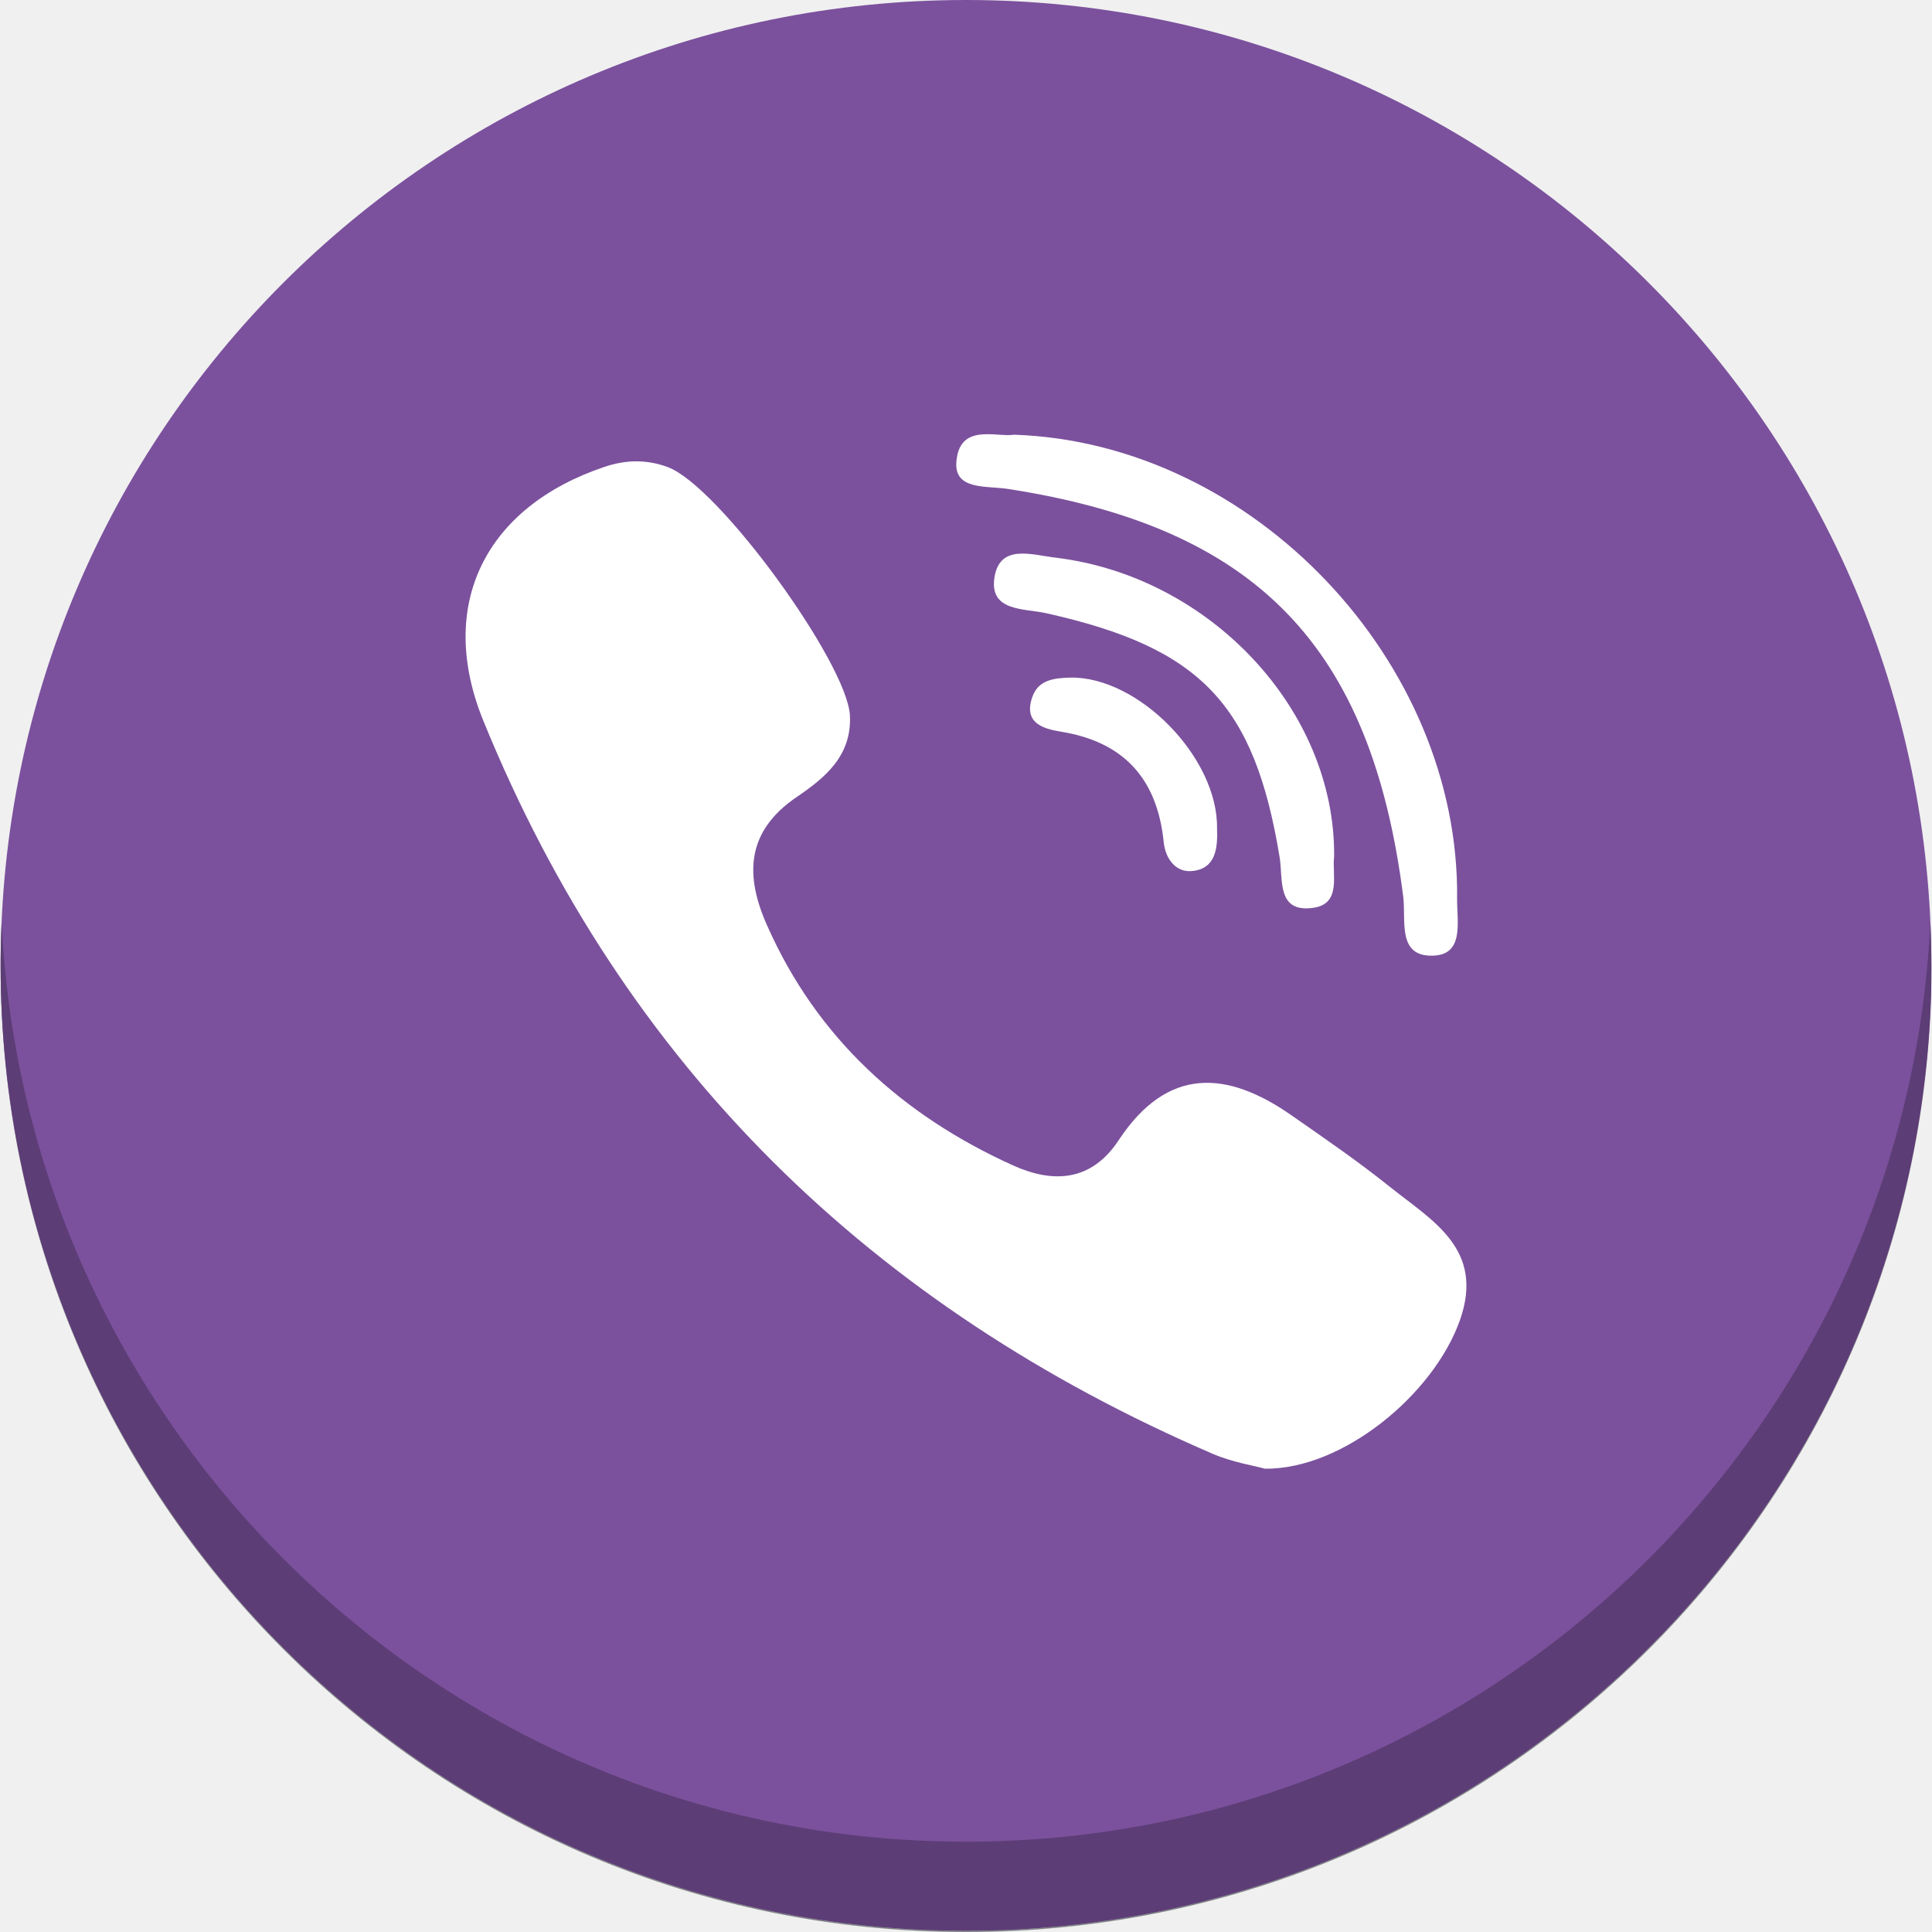
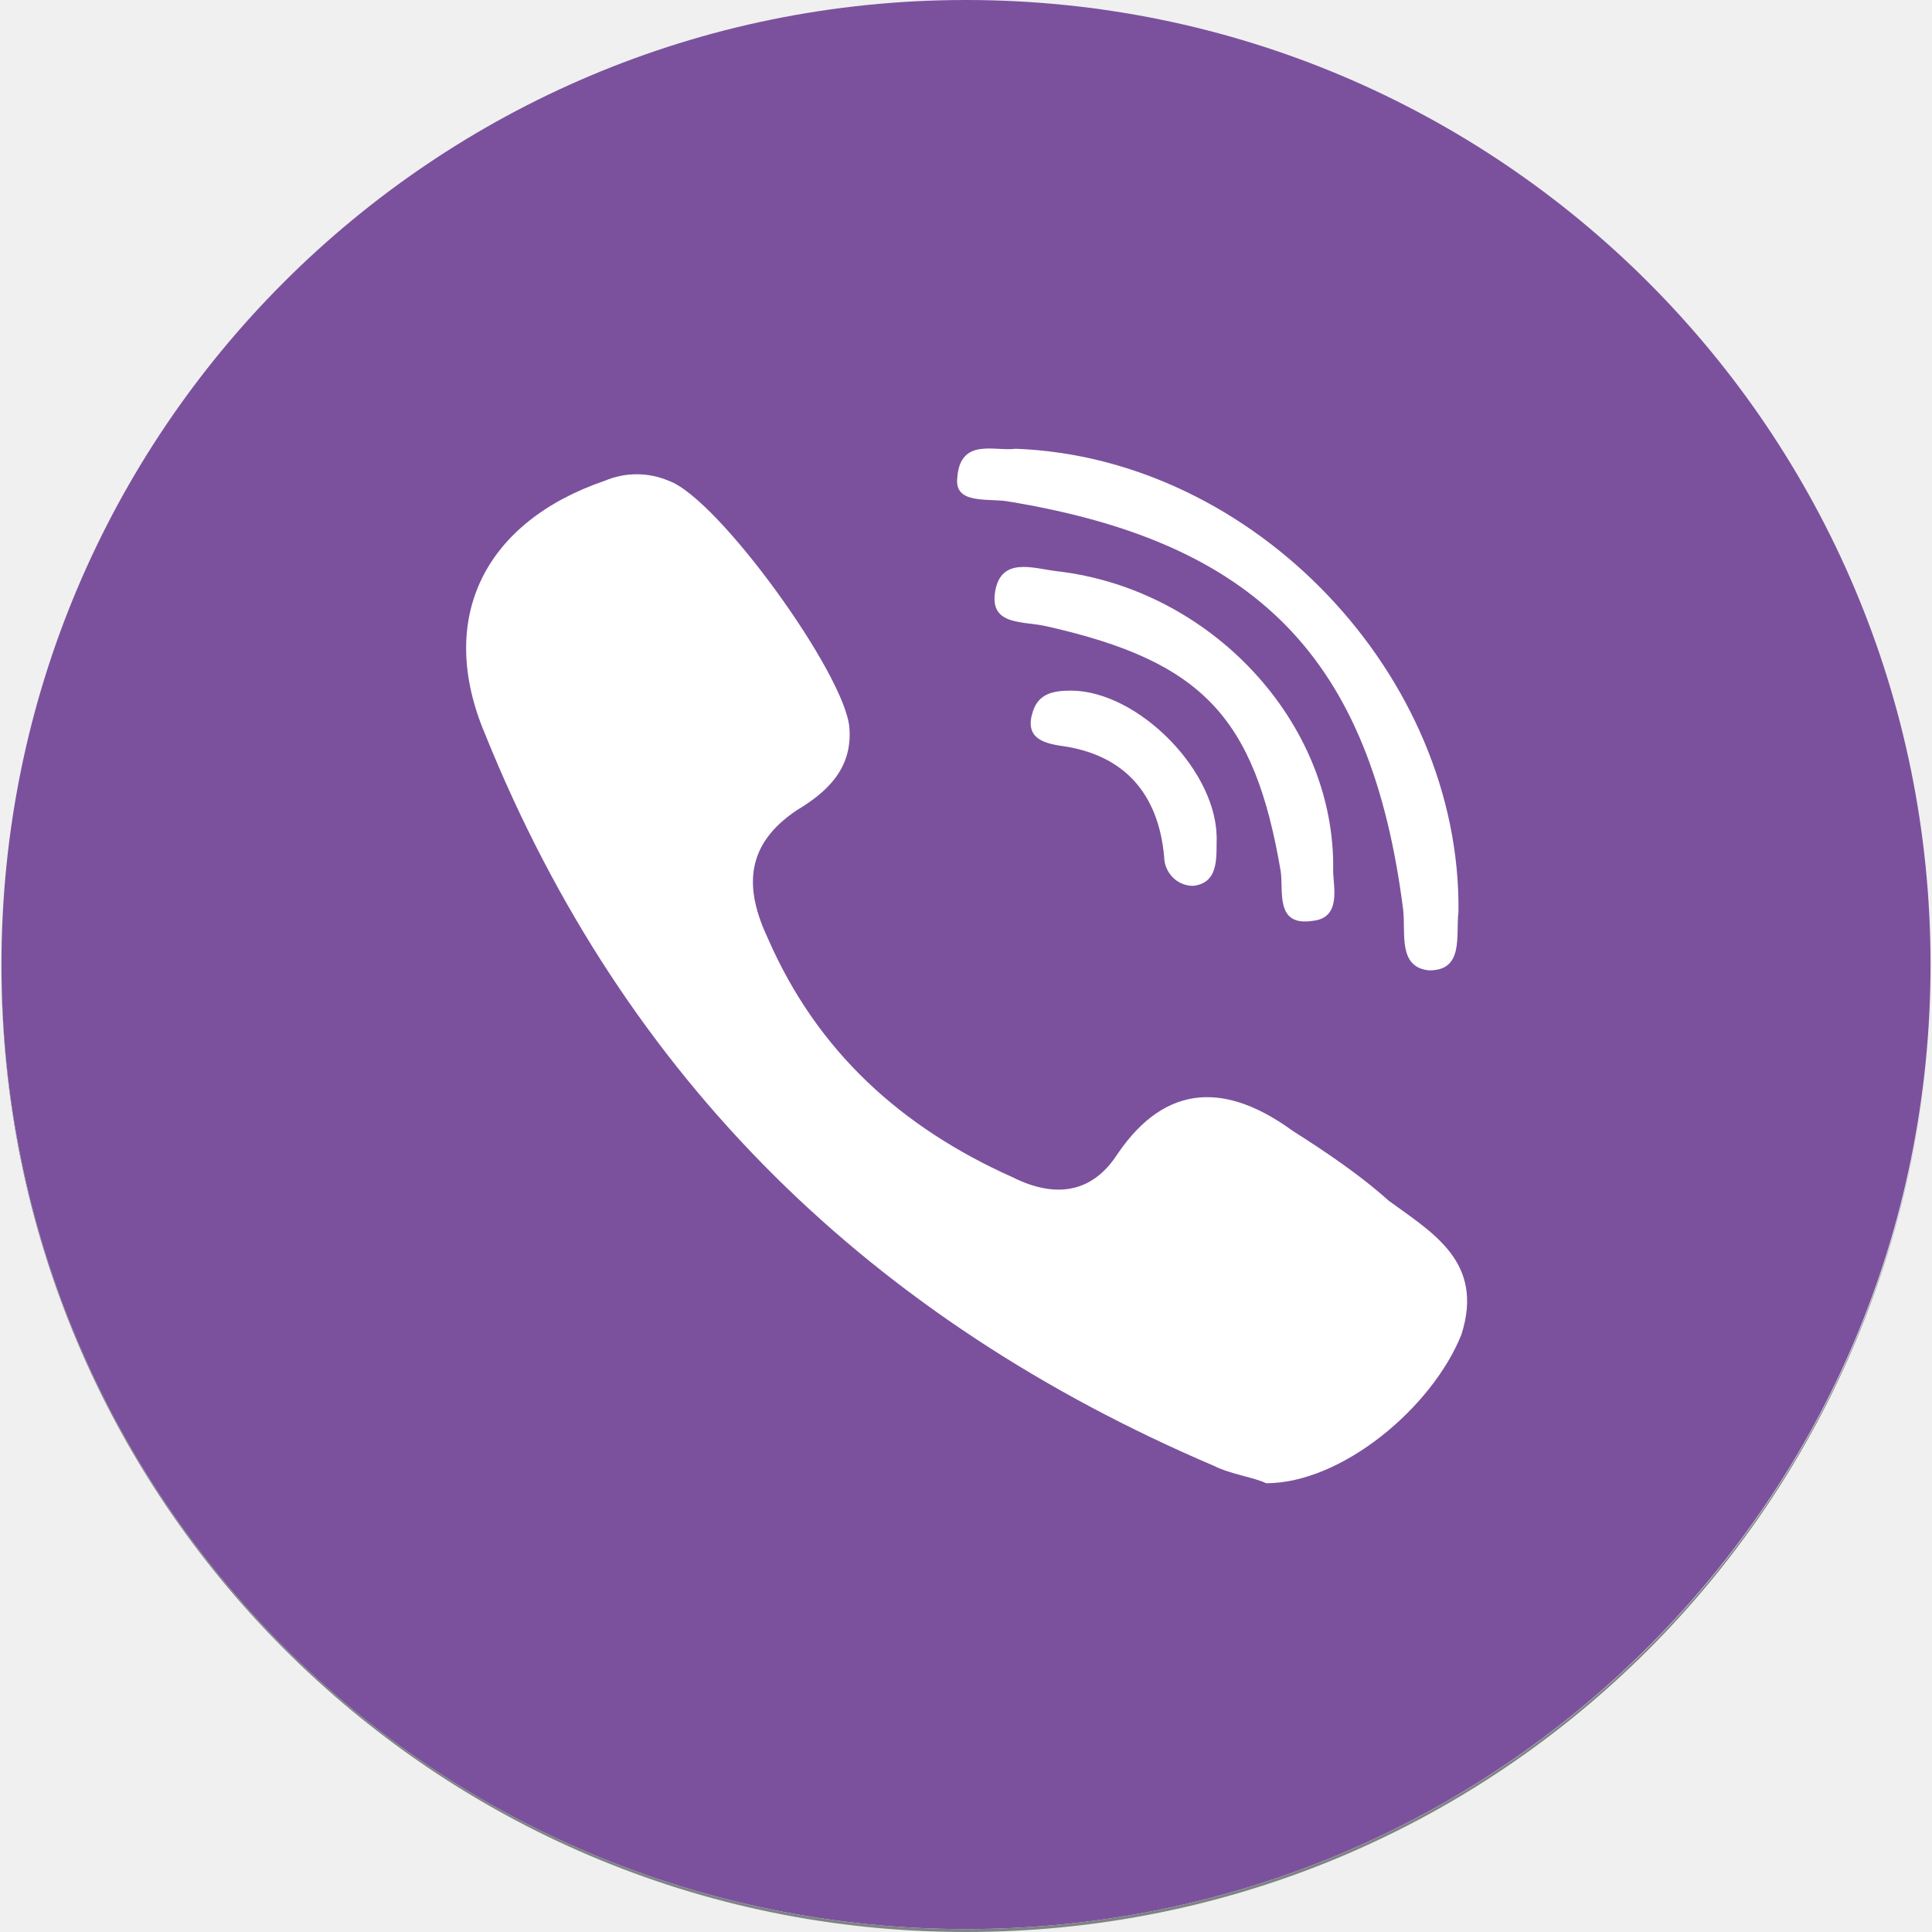
- <svg xmlns="http://www.w3.org/2000/svg" xml:space="preserve" width="800px" height="800px" version="1.0" style="shape-rendering:geometricPrecision; text-rendering:geometricPrecision; image-rendering:optimizeQuality; fill-rule:evenodd; clip-rule:evenodd" viewBox="0 0 75.68 75.73">
+ <svg xmlns="http://www.w3.org/2000/svg" xml:space="preserve" width="800px" height="800px" version="1.0" style="shape-rendering:geometricPrecision; text-rendering:geometricPrecision; image-rendering:optimizeQuality; fill-rule:evenodd; clip-rule:evenodd" viewBox="0 0 6.62 6.63">
  <defs>
    <style type="text/css">
   
-     .fil3 {fill:#5D3D76;fill-rule:nonzero}
    .fil0 {fill:#7B519D;fill-rule:nonzero}
    .fil2 {fill:#7E8384;fill-rule:nonzero}
    .fil1 {fill:white;fill-rule:nonzero}
   
  </style>
  </defs>
  <g id="Layer_x0020_1">
-     <path class="fil0" d="M0 37.84c0,-20.9 16.94,-37.84 37.84,-37.84 20.9,0 37.84,16.94 37.84,37.84 0,20.9 -16.94,37.84 -37.84,37.84 -20.9,0 -37.84,-16.94 -37.84,-37.84z" />
-     <path class="fil1" d="M54.44 46.51c-1.22,-0.98 -2.52,-1.87 -3.81,-2.77 -2.56,-1.8 -4.9,-1.94 -6.81,0.96 -1.07,1.62 -2.57,1.69 -4.14,0.98 -4.33,-1.96 -7.68,-4.99 -9.63,-9.39 -0.87,-1.94 -0.86,-3.69 1.17,-5.06 1.07,-0.73 2.15,-1.59 2.07,-3.19 -0.12,-2.07 -5.15,-9 -7.14,-9.73 -0.83,-0.31 -1.65,-0.29 -2.48,-0.01 -4.67,1.57 -6.6,5.41 -4.75,9.95 5.52,13.55 15.23,22.98 28.6,28.74 0.77,0.33 1.61,0.46 2.04,0.58 3.05,0.03 6.61,-2.91 7.64,-5.82 0.99,-2.8 -1.1,-3.91 -2.76,-5.24z" />
-     <path class="fil1" d="M39.45 19.16c9.77,1.5 14.28,6.15 15.53,16 0.11,0.91 -0.23,2.28 1.07,2.3 1.35,0.03 1.03,-1.32 1.04,-2.23 0.11,-9.27 -7.97,-17.87 -17.36,-18.19 -0.71,0.11 -2.17,-0.48 -2.27,1.1 -0.06,1.07 1.18,0.9 1.99,1.02z" />
-     <path class="fil1" d="M41.36 21.86c-0.94,-0.11 -2.18,-0.55 -2.4,0.75 -0.23,1.37 1.15,1.23 2.04,1.43 6.04,1.35 8.14,3.55 9.13,9.54 0.15,0.87 -0.14,2.23 1.35,2 1.09,-0.17 0.7,-1.33 0.79,-2.01 0.05,-5.75 -4.88,-10.98 -10.91,-11.71z" />
-     <path class="fil1" d="M41.91 26.56c-0.62,0.02 -1.24,0.09 -1.47,0.76 -0.35,1 0.38,1.24 1.12,1.36 2.48,0.4 3.78,1.86 4.03,4.33 0.07,0.67 0.49,1.21 1.14,1.13 0.9,-0.1 0.98,-0.9 0.95,-1.66 0.05,-2.78 -3.09,-5.98 -5.77,-5.92z" />
-     <path class="fil2" d="M37.84 75.73c-20.9,0 -37.84,-16.94 -37.84,-37.84 0,-0.11 0,-0.22 0,-0.32 0,0.09 0,0.18 0,0.27 0,20.9 16.94,37.84 37.84,37.84 20.51,0 37.21,-16.32 37.83,-36.68 -0.59,20.39 -17.3,36.73 -37.83,36.73z" />
-     <path class="fil3" d="M37.84 75.68c-20.9,0 -37.84,-16.94 -37.84,-37.84 0,-0.09 0,-0.18 0,-0.27 0.01,-0.49 0.02,-0.97 0.04,-1.45 0.93,20.07 17.5,36.07 37.8,36.07 20.31,0 36.87,-16 37.8,-36.07 0.02,0.58 0.04,1.17 0.04,1.77 0,0.37 0,0.74 -0.01,1.11 -0.62,20.36 -17.32,36.68 -37.83,36.68z" />
+     <path class="fil0" d="M0 3.31c0,-1.83 1.48,-3.31 3.31,-3.31 1.83,0 3.31,1.48 3.31,3.31 0,1.83 -1.48,3.31 -3.31,3.31 -1.83,0 -3.31,-1.48 -3.31,-3.31z" />
+     <g id="_2224101383408">
+       <g>
+         <path class="fil1" d="M4.76 4.12c-0.1,-0.09 -0.22,-0.17 -0.33,-0.24 -0.22,-0.16 -0.43,-0.17 -0.6,0.08 -0.09,0.14 -0.22,0.15 -0.36,0.08 -0.38,-0.17 -0.67,-0.43 -0.84,-0.82 -0.08,-0.17 -0.08,-0.32 0.1,-0.44 0.1,-0.06 0.19,-0.14 0.18,-0.28 -0.01,-0.18 -0.45,-0.79 -0.62,-0.85 -0.07,-0.03 -0.15,-0.03 -0.22,0 -0.41,0.14 -0.58,0.47 -0.41,0.87 0.48,1.19 1.33,2.01 2.5,2.51 0.06,0.03 0.14,0.04 0.18,0.06 0.26,0 0.57,-0.26 0.67,-0.51 0.08,-0.25 -0.1,-0.35 -0.25,-0.46z" />
+         <path class="fil1" d="M3.45 1.72c0.86,0.14 1.25,0.54 1.36,1.4 0.01,0.08 -0.02,0.2 0.09,0.21 0.12,0 0.09,-0.12 0.1,-0.2 0.01,-0.81 -0.7,-1.56 -1.52,-1.59 -0.07,0.01 -0.19,-0.04 -0.2,0.1 -0.01,0.09 0.1,0.07 0.17,0.08z" />
+       </g>
+       <path class="fil1" d="M3.62 1.96c-0.08,-0.01 -0.19,-0.05 -0.21,0.07 -0.02,0.12 0.1,0.1 0.18,0.12 0.53,0.12 0.71,0.31 0.8,0.84 0.01,0.07 -0.02,0.19 0.11,0.17 0.1,-0.01 0.07,-0.12 0.07,-0.17 0.01,-0.51 -0.42,-0.97 -0.95,-1.03z" />
+       <path class="fil1" d="M3.67 2.37c-0.06,0 -0.11,0.01 -0.13,0.07 -0.03,0.09 0.03,0.11 0.1,0.12 0.21,0.03 0.33,0.16 0.35,0.38 0,0.05 0.04,0.1 0.1,0.1 0.08,-0.01 0.08,-0.08 0.08,-0.15 0.01,-0.24 -0.27,-0.52 -0.5,-0.52z" />
+     </g>
+     <path class="fil2" d="M3.31 6.63c-1.83,0 -3.31,-1.49 -3.31,-3.31 0,-0.01 0,-0.02 0,-0.03 0,0.01 0,0.01 0,0.02 0,1.83 1.48,3.31 3.31,3.31 1.8,0 3.26,-1.43 3.31,-3.21 -0.05,1.79 -1.51,3.22 -3.31,3.22z" />
  </g>
</svg>
